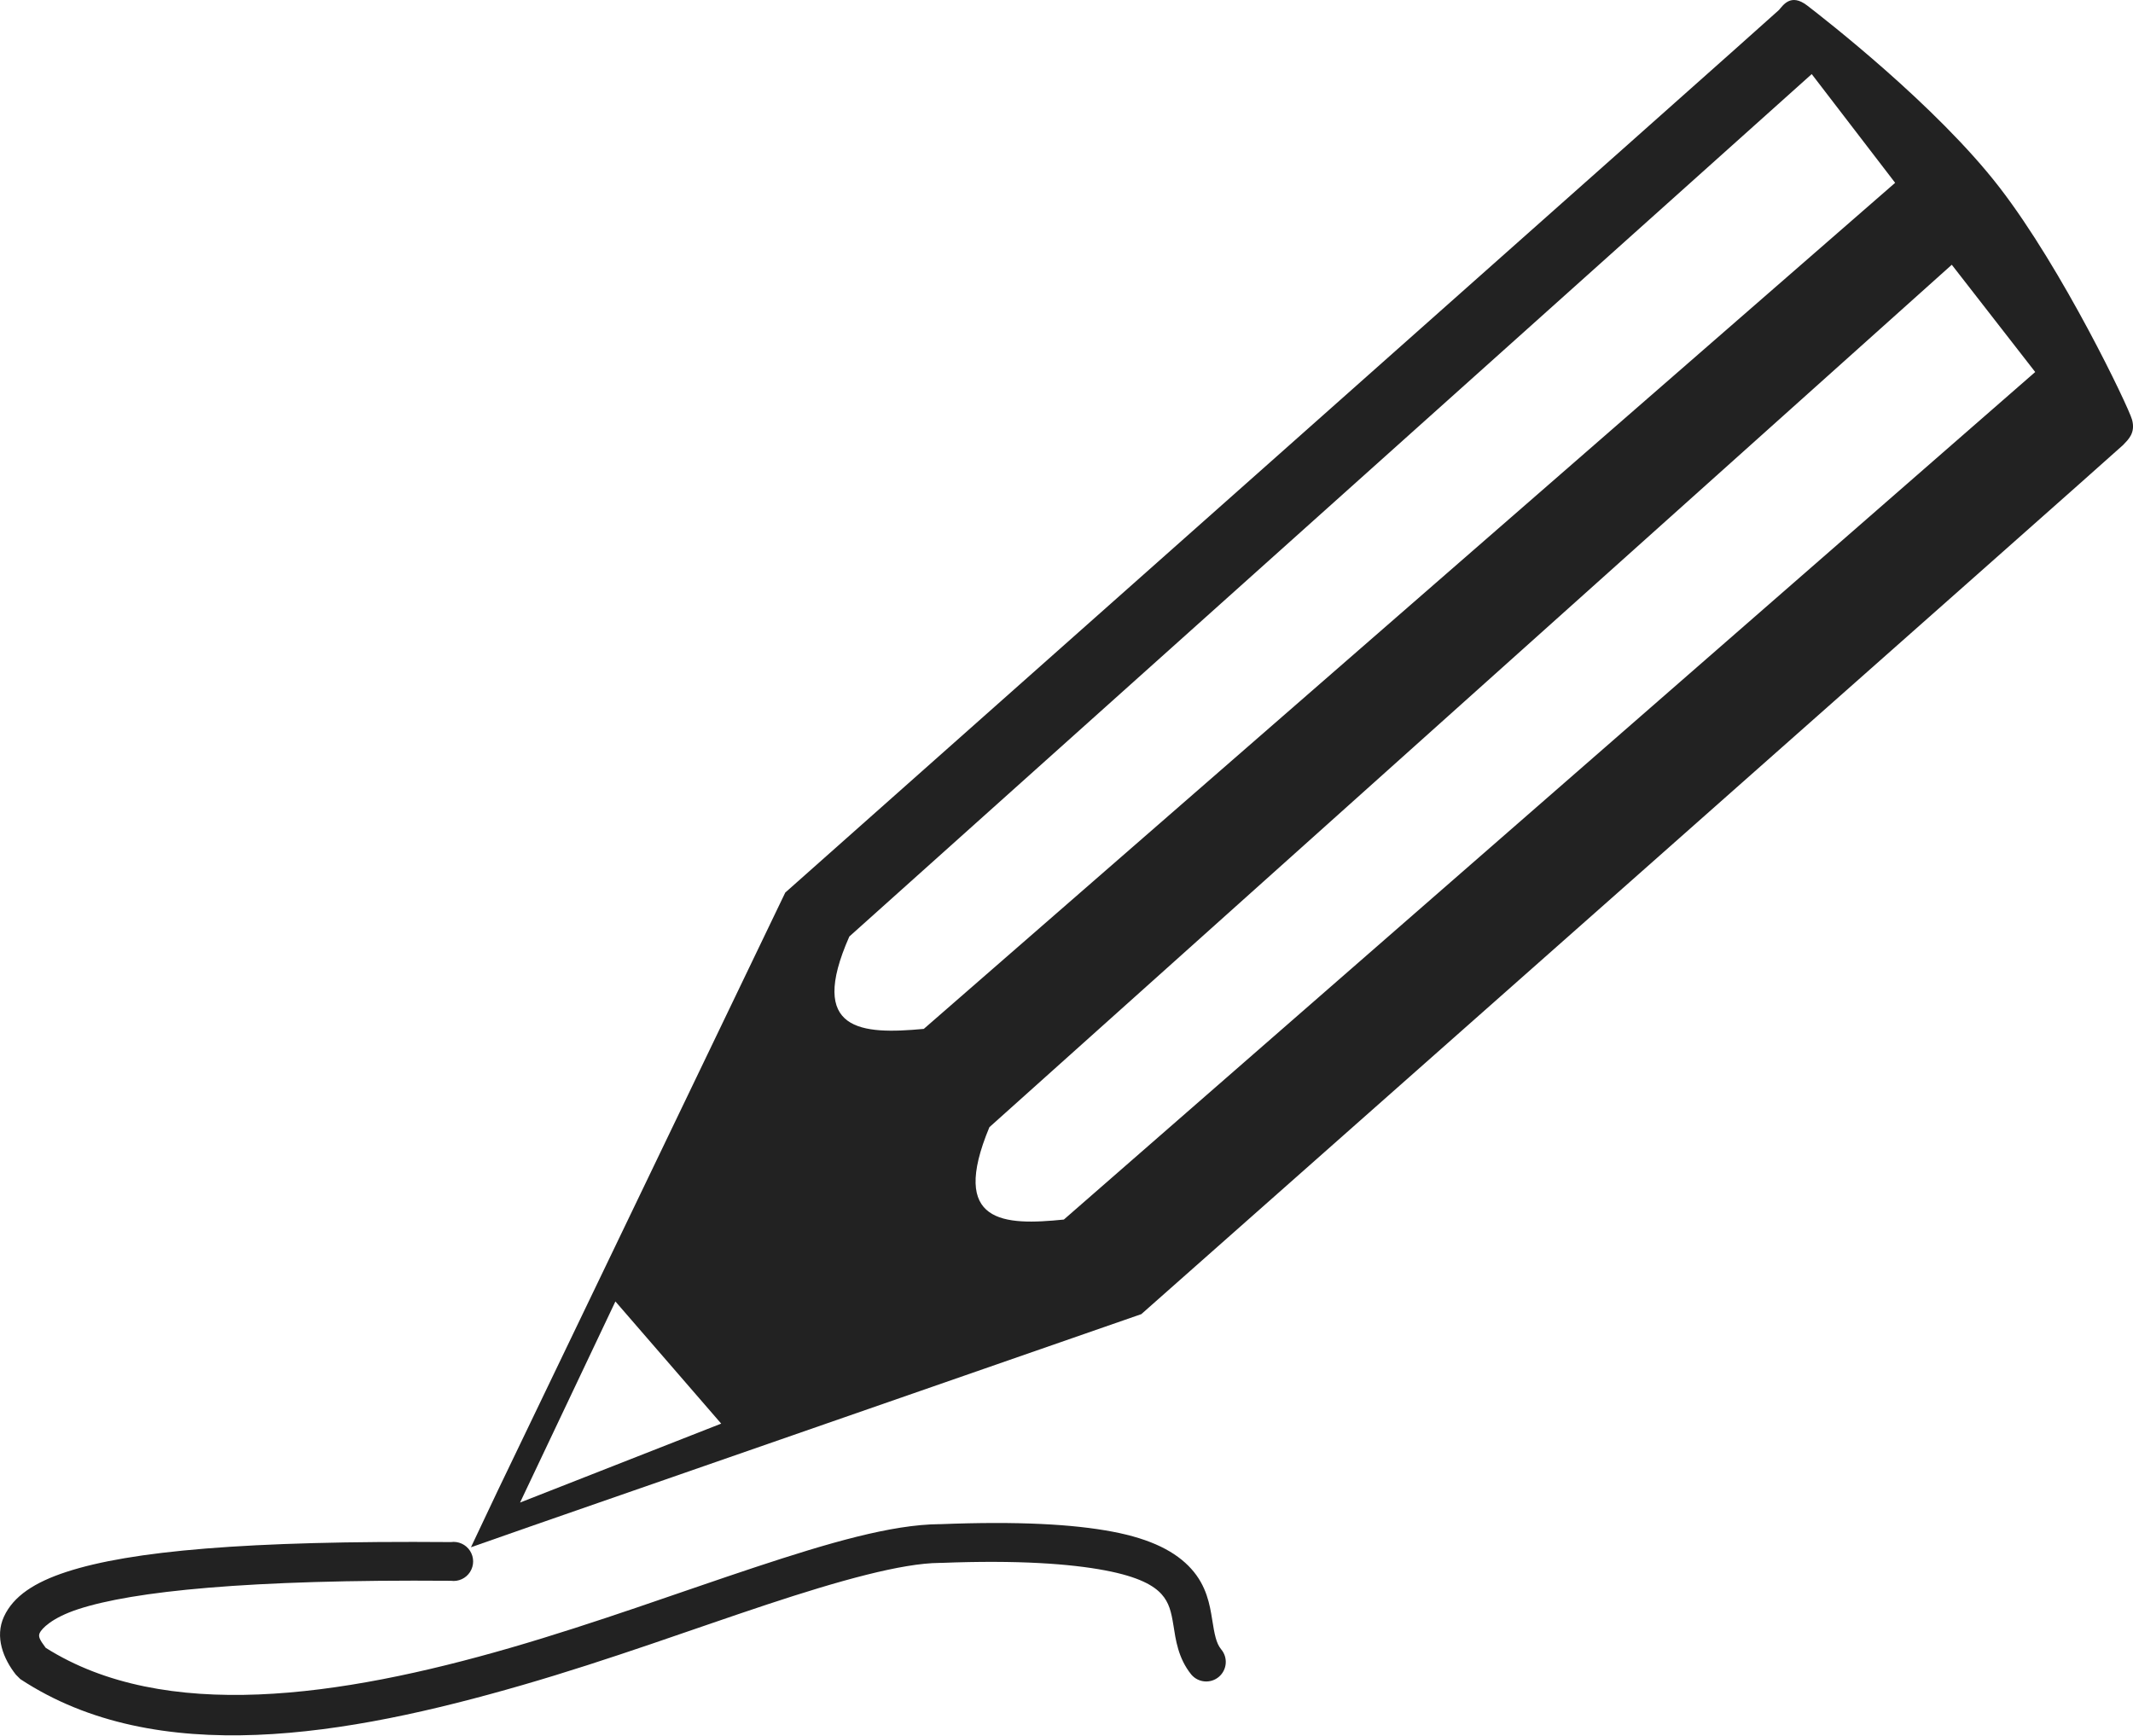
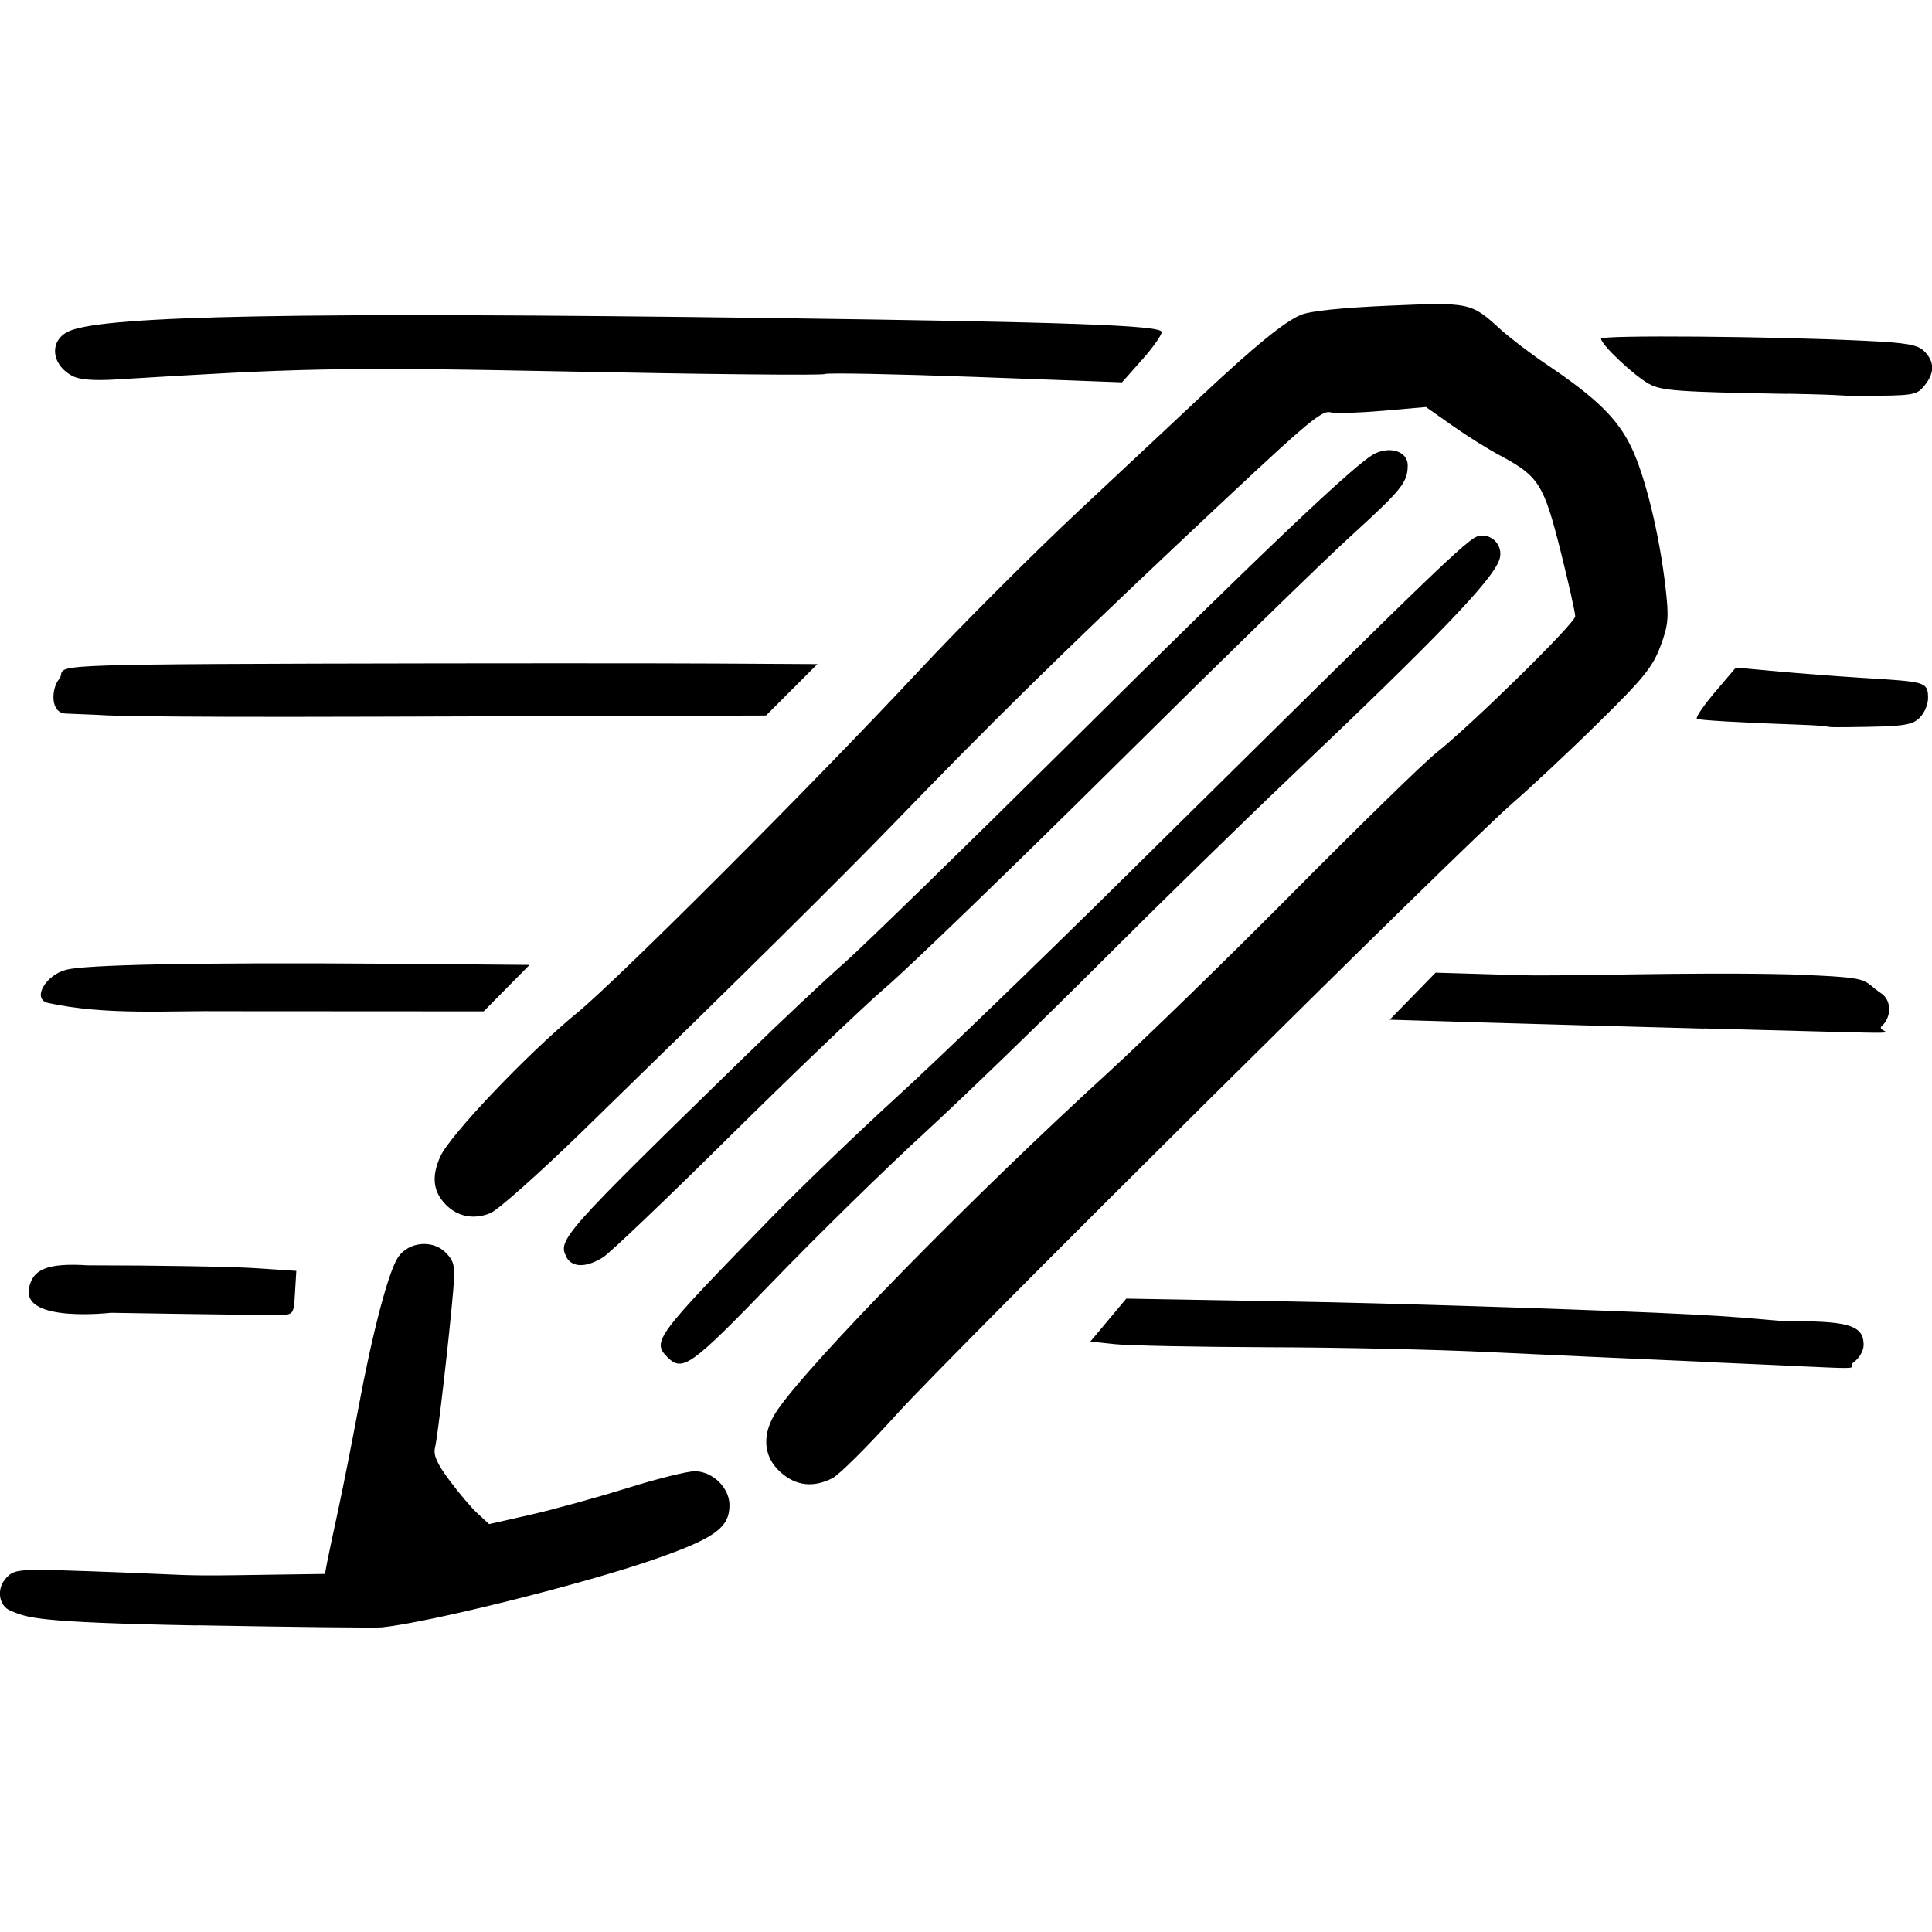
- <svg xmlns="http://www.w3.org/2000/svg" width="44.742" height="36.405" id="svg4611" version="1.1">
-   <defs id="defs4613" />
-   <g id="layer1" transform="translate(-352.7606,-513.7744)">
-     <path style="font-size:medium;font-style:normal;font-variant:normal;font-weight:normal;font-stretch:normal;text-indent:0;text-align:start;text-decoration:none;line-height:normal;letter-spacing:normal;word-spacing:normal;text-transform:none;direction:ltr;block-progression:tb;writing-mode:lr-tb;text-anchor:start;baseline-shift:baseline;color:#000000;fill:#222222;fill-opacity:1;fill-rule:nonzero;stroke:none;stroke-width:1.11px;marker:none;visibility:visible;display:inline;overflow:visible;enable-background:accumulate;font-family:Sans;-inkscape-font-specification:Sans" d="M 37.531,0.219 C 37.446,0.312 16.688,18.734 16.688,18.734 l -6.031,12.547 -0.562,1.188 1.25,-0.438 12.812,-4.453 c 0,0 20.486,-18.121 20.594,-18.234 C 44.858,9.231 45.016,9.092 44.938,8.812 44.859,8.533 43.481,5.653 42.156,3.938 40.831,2.222 38.474,0.394 38.125,0.125 37.776,-0.144 37.616,0.125 37.531,0.219 z m 0.688,1.344 1.75,2.281 -20.375,17.75 c -1.304,0.121 -2.446,0.062 -1.562,-1.938 z m 2.938,4 1.75,2.25 -20.375,17.781 c -1.253,0.127 -2.409,0.095 -1.562,-1.938 z M 13.125,27.312 15.344,29.875 11.125,31.531 z" transform="translate(352.5443,513.7658)" id="path4083" />
-     <path style="font-size:medium;font-style:normal;font-variant:normal;font-weight:normal;font-stretch:normal;text-indent:0;text-align:start;text-decoration:none;line-height:normal;letter-spacing:normal;word-spacing:normal;text-transform:none;direction:ltr;block-progression:tb;writing-mode:lr-tb;text-anchor:start;baseline-shift:baseline;color:#000000;fill:#222222;fill-opacity:1;stroke:none;stroke-width:0.82;marker:none;visibility:visible;display:inline;overflow:visible;enable-background:accumulate;font-family:Sans;-inkscape-font-specification:Sans" d="m 372.469,545.75 c -1.013,0.008 -2.328,0.394 -3.875,0.906 -1.547,0.512 -3.317,1.164 -5.125,1.688 -3.576,1.036 -7.261,1.574 -9.75,0 -0.129,-0.173 -0.16,-0.237 -0.125,-0.312 0.038,-0.082 0.241,-0.314 0.812,-0.5 1.143,-0.373 3.549,-0.627 7.812,-0.594 a 0.41,0.41 0 1 0 0,-0.812 c -4.3,-0.034 -6.72,0.187 -8.062,0.625 -0.671,0.219 -1.114,0.509 -1.312,0.938 -0.198,0.428 -0.012,0.888 0.25,1.219 l 0.031,0.031 0.062,0.062 c 2.865,1.886 6.848,1.192 10.531,0.125 1.842,-0.533 3.594,-1.181 5.125,-1.688 1.531,-0.507 2.836,-0.869 3.625,-0.875 l 0.031,0 c 1.62,-0.064 2.718,0.02 3.438,0.156 0.72,0.136 1.029,0.324 1.188,0.5 0.158,0.176 0.204,0.368 0.25,0.656 0.046,0.288 0.095,0.686 0.375,1.031 a 0.41,0.41 0 1 0 0.625,-0.531 c -0.106,-0.13 -0.139,-0.318 -0.188,-0.625 -0.049,-0.307 -0.116,-0.705 -0.438,-1.062 -0.321,-0.357 -0.836,-0.626 -1.656,-0.781 -0.82,-0.155 -1.969,-0.222 -3.625,-0.156 z" id="path4085" />
+ <svg xmlns="http://www.w3.org/2000/svg" width="50" height="50" viewBox="0 0 13.229 13.229" version="1.1" id="svg8">
+   <defs id="defs2" />
+   <g id="layer1">
+     <path style="fill:#000000;stroke-width:0.029" d="m 1.35,11.13 c -1.126,-0.021 -1.162,-0.054 -1.278,-0.101 -0.084,-0.034 -0.098,-0.157 -0.026,-0.228 0.061,-0.061 0.071,-0.061 0.79,-0.034 0.401,0.015 0.426,0.024 0.768,0.019 l 0.621,-0.009 0.015,-0.08 c 0.009,-0.044 0.042,-0.205 0.076,-0.359 0.033,-0.154 0.094,-0.462 0.136,-0.686 0.098,-0.529 0.21,-0.956 0.277,-1.048 0.075,-0.104 0.239,-0.116 0.326,-0.024 0.057,0.06 0.062,0.09 0.048,0.259 -0.026,0.308 -0.105,0.996 -0.124,1.072 -0.013,0.052 0.012,0.109 0.099,0.226 0.064,0.086 0.151,0.189 0.194,0.228 l 0.077,0.071 0.287,-0.065 c 0.158,-0.036 0.454,-0.118 0.657,-0.181 0.204,-0.064 0.413,-0.116 0.464,-0.116 0.122,0 0.238,0.113 0.238,0.232 0,0.154 -0.1,0.227 -0.514,0.371 -0.481,0.168 -1.537,0.432 -1.866,0.466 -0.04,0.004 -0.609,-0.002 -1.264,-0.014 z m 3.994,-1.05 C 5.223,9.972 5.214,9.814 5.322,9.657 5.547,9.327 6.659,8.192 7.597,7.336 7.855,7.099 8.431,6.539 8.875,6.09 9.32,5.642 9.75,5.222 9.831,5.158 10.081,4.959 10.786,4.267 10.786,4.22 c 0,-0.025 -0.045,-0.227 -0.101,-0.45 C 10.571,3.317 10.536,3.261 10.277,3.122 10.193,3.078 10.043,2.984 9.944,2.914 l -0.18,-0.127 -0.297,0.026 c -0.163,0.014 -0.322,0.019 -0.352,0.011 -0.069,-0.018 -0.147,0.05 -1.078,0.927 -0.781,0.737 -1.256,1.204 -1.9,1.87 -0.382,0.395 -1.023,1.029 -2.156,2.132 -0.291,0.283 -0.572,0.533 -0.624,0.554 -0.111,0.045 -0.221,0.025 -0.302,-0.056 -0.09,-0.09 -0.102,-0.194 -0.04,-0.332 0.066,-0.147 0.603,-0.711 0.937,-0.984 0.282,-0.231 1.619,-1.569 2.342,-2.344 0.286,-0.306 0.781,-0.802 1.101,-1.101 0.32,-0.299 0.695,-0.65 0.833,-0.78 0.367,-0.344 0.567,-0.507 0.68,-0.554 0.064,-0.027 0.282,-0.049 0.603,-0.063 0.556,-0.024 0.561,-0.022 0.762,0.161 0.065,0.059 0.204,0.165 0.309,0.236 0.343,0.23 0.491,0.373 0.586,0.568 0.096,0.196 0.195,0.6 0.237,0.971 0.023,0.202 0.019,0.25 -0.036,0.397 -0.053,0.142 -0.117,0.221 -0.432,0.53 -0.203,0.2 -0.463,0.442 -0.576,0.54 -0.334,0.287 -3.84,3.766 -4.224,4.191 -0.194,0.215 -0.39,0.41 -0.436,0.434 -0.13,0.067 -0.25,0.054 -0.355,-0.039 z M 11.653,9.324 c -0.485,-0.021 -1.153,-0.051 -1.484,-0.067 -0.331,-0.016 -0.999,-0.031 -1.484,-0.032 -0.485,-0.002 -0.958,-0.011 -1.05,-0.021 l -0.169,-0.018 0.123,-0.147 0.123,-0.147 1.147,0.02 c 0.631,0.011 1.749,0.046 2.485,0.077 0.736,0.032 0.761,0.058 0.948,0.058 0.373,1.65e-4 0.469,0.033 0.469,0.162 0,0.039 -0.029,0.09 -0.065,0.116 -0.08,0.056 0.256,0.056 -1.043,-6.6e-5 z m -7.082,-0.03 c -0.109,-0.109 -0.085,-0.141 0.717,-0.963 0.203,-0.208 0.587,-0.577 0.853,-0.82 0.267,-0.243 0.982,-0.933 1.589,-1.533 2.328,-2.3 2.338,-2.311 2.419,-2.311 0.086,0 0.146,0.085 0.117,0.167 C 10.216,3.976 9.848,4.359 8.829,5.327 8.507,5.633 7.925,6.202 7.537,6.59 7.148,6.979 6.606,7.504 6.332,7.756 6.057,8.008 5.588,8.468 5.289,8.778 4.732,9.354 4.674,9.396 4.571,9.294 Z M 0.76,8.989 c 0,0 -0.604,0.07 -0.562,-0.165 0.023,-0.13 0.12,-0.178 0.402,-0.16 0.469,7.69e-5 0.983,0.009 1.141,0.019 l 0.288,0.019 -0.009,0.15 c -0.009,0.15 -0.009,0.15 -0.112,0.152 -0.057,9.45e-4 -0.574,-0.005 -1.149,-0.015 z M 3.879,8.607 C 3.817,8.49 3.849,8.454 5.098,7.236 5.341,6.999 5.645,6.713 5.774,6.6 c 0.129,-0.113 0.824,-0.79 1.543,-1.503 1.356,-1.346 1.981,-1.939 2.101,-1.993 0.109,-0.05 0.221,-0.009 0.221,0.081 0,0.118 -0.038,0.165 -0.389,0.485 -0.182,0.165 -0.906,0.871 -1.609,1.568 -0.703,0.697 -1.411,1.381 -1.573,1.52 -0.162,0.139 -0.644,0.601 -1.073,1.025 -0.428,0.424 -0.819,0.797 -0.867,0.827 -0.114,0.071 -0.21,0.07 -0.249,-0.001 z M 11.668,7.043 C 11.142,7.029 10.443,7.01 10.114,7 L 9.516,6.982 9.673,6.821 9.83,6.66 10.404,6.677 c 0.315,0.01 1.155,-0.023 1.866,-0.005 0.58,0.023 0.463,0.031 0.616,0.133 0.067,0.049 0.066,0.161 -0.002,0.222 -0.061,0.056 0.452,0.057 -1.217,0.015 z M 0.327,6.867 c -0.109,-0.028 -0.015,-0.191 0.127,-0.227 0.129,-0.033 0.838,-0.051 2.218,-0.041 l 0.954,0.008 -0.157,0.159 -0.157,0.159 -1.759,-0.001 C 1.141,6.919 0.729,6.954 0.327,6.867 Z M 12.291,4.961 c -0.36,-0.012 -0.663,-0.03 -0.672,-0.039 -0.01,-0.01 0.047,-0.092 0.125,-0.184 l 0.142,-0.167 0.228,0.021 c 1.043,0.096 1.088,0.03 1.088,0.188 0,0.047 -0.027,0.107 -0.062,0.139 -0.054,0.049 -0.114,0.056 -0.492,0.06 -0.237,0.002 0.003,-0.005 -0.357,-0.018 z M 0.45,4.886 c -0.11,-0.005 -0.097,-0.173 -0.047,-0.234 0.076,-0.091 -0.264,-0.102 1.756,-0.108 1.115,-0.003 2.345,-0.003 2.733,-6.485e-4 l 0.705,0.004 -0.176,0.176 -0.176,0.176 -2.658,0.008 C 0.819,4.913 0.707,4.897 0.67,4.895 Z M 12.241,2.697 c -0.748,-0.013 -0.864,-0.021 -0.949,-0.068 -0.104,-0.057 -0.329,-0.269 -0.329,-0.31 0,-0.026 1.171,-0.016 1.795,0.014 0.302,0.014 0.373,0.027 0.419,0.073 0.071,0.071 0.071,0.148 0,0.235 -0.053,0.065 -0.073,0.069 -0.434,0.069 -0.208,4.176e-4 -0.033,-0.005 -0.502,-0.014 z M 0.495,2.574 c -0.153,-0.082 -0.158,-0.255 -0.011,-0.311 0.263,-0.1 1.523,-0.129 4.82,-0.085 1.989,0.027 2.636,0.049 2.65,0.094 0.005,0.016 -0.054,0.101 -0.131,0.188 l -0.14,0.158 -1.003,-0.037 c -0.552,-0.02 -1.016,-0.029 -1.031,-0.02 -0.015,0.01 -0.8,0.002 -1.744,-0.017 -1.641,-0.033 -1.86,-0.021 -3.104,0.054 -0.161,0.01 -0.257,0.002 -0.306,-0.024 z" id="path854" />
  </g>
</svg>
